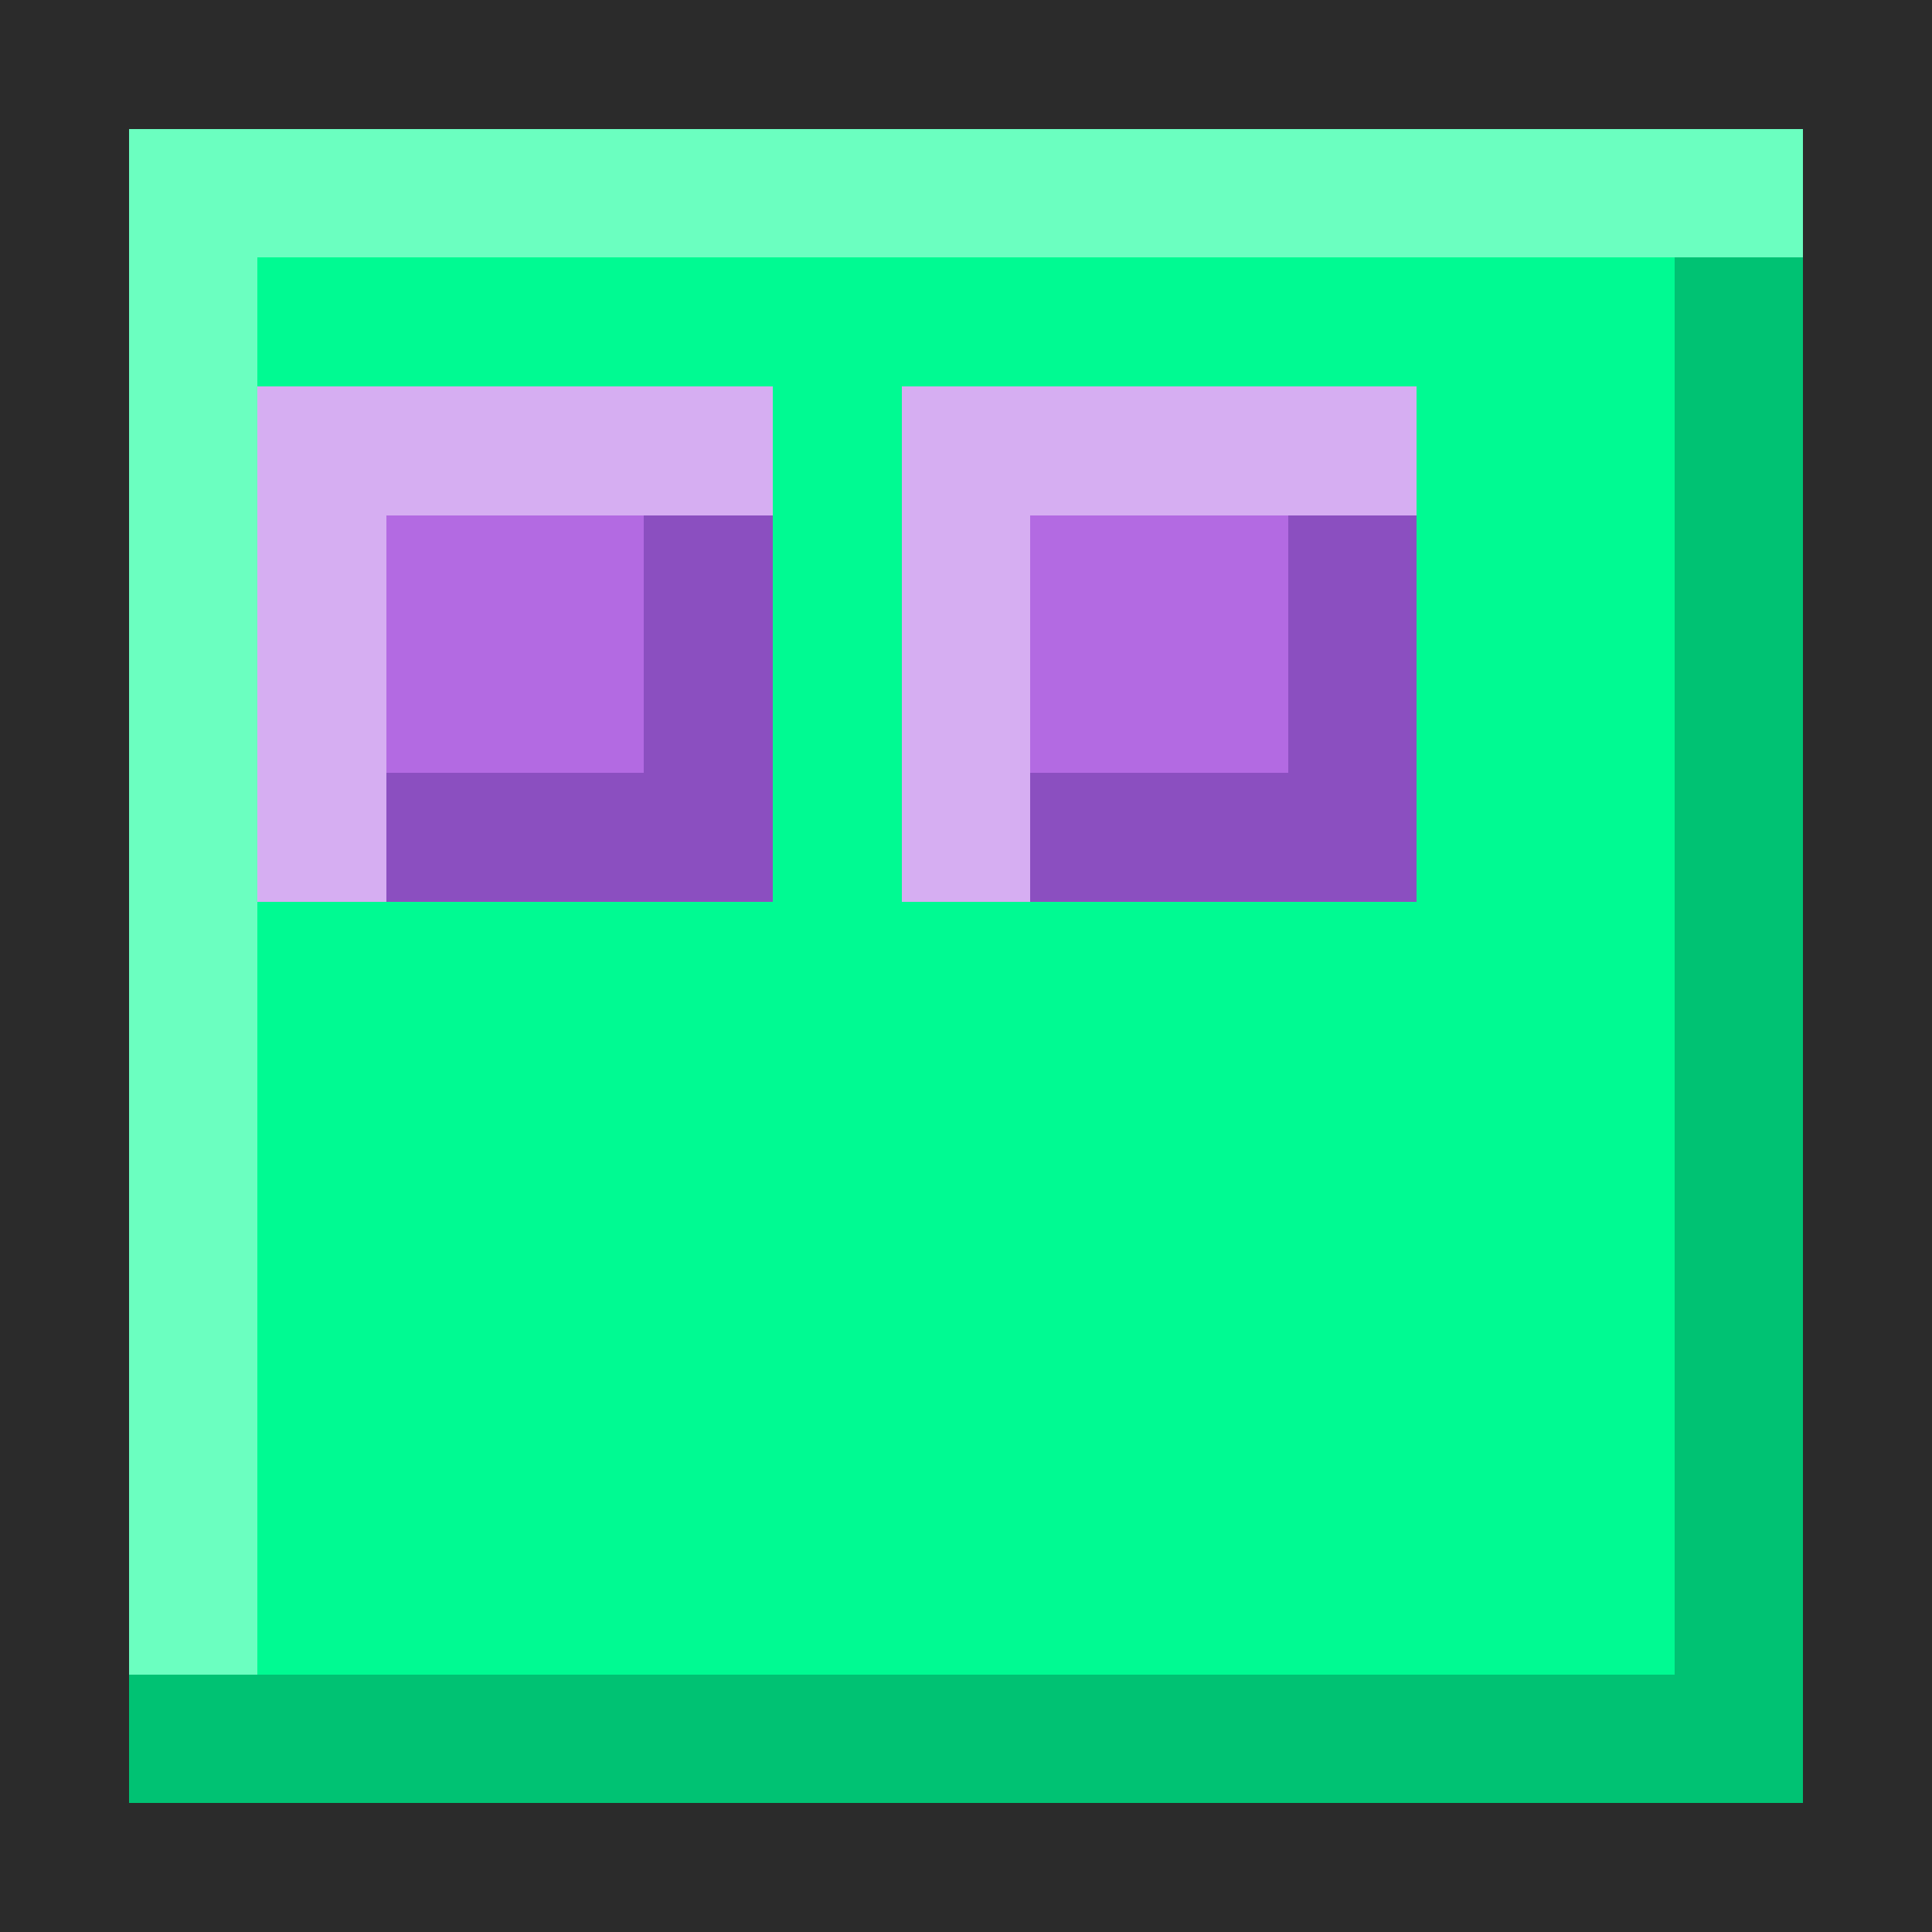
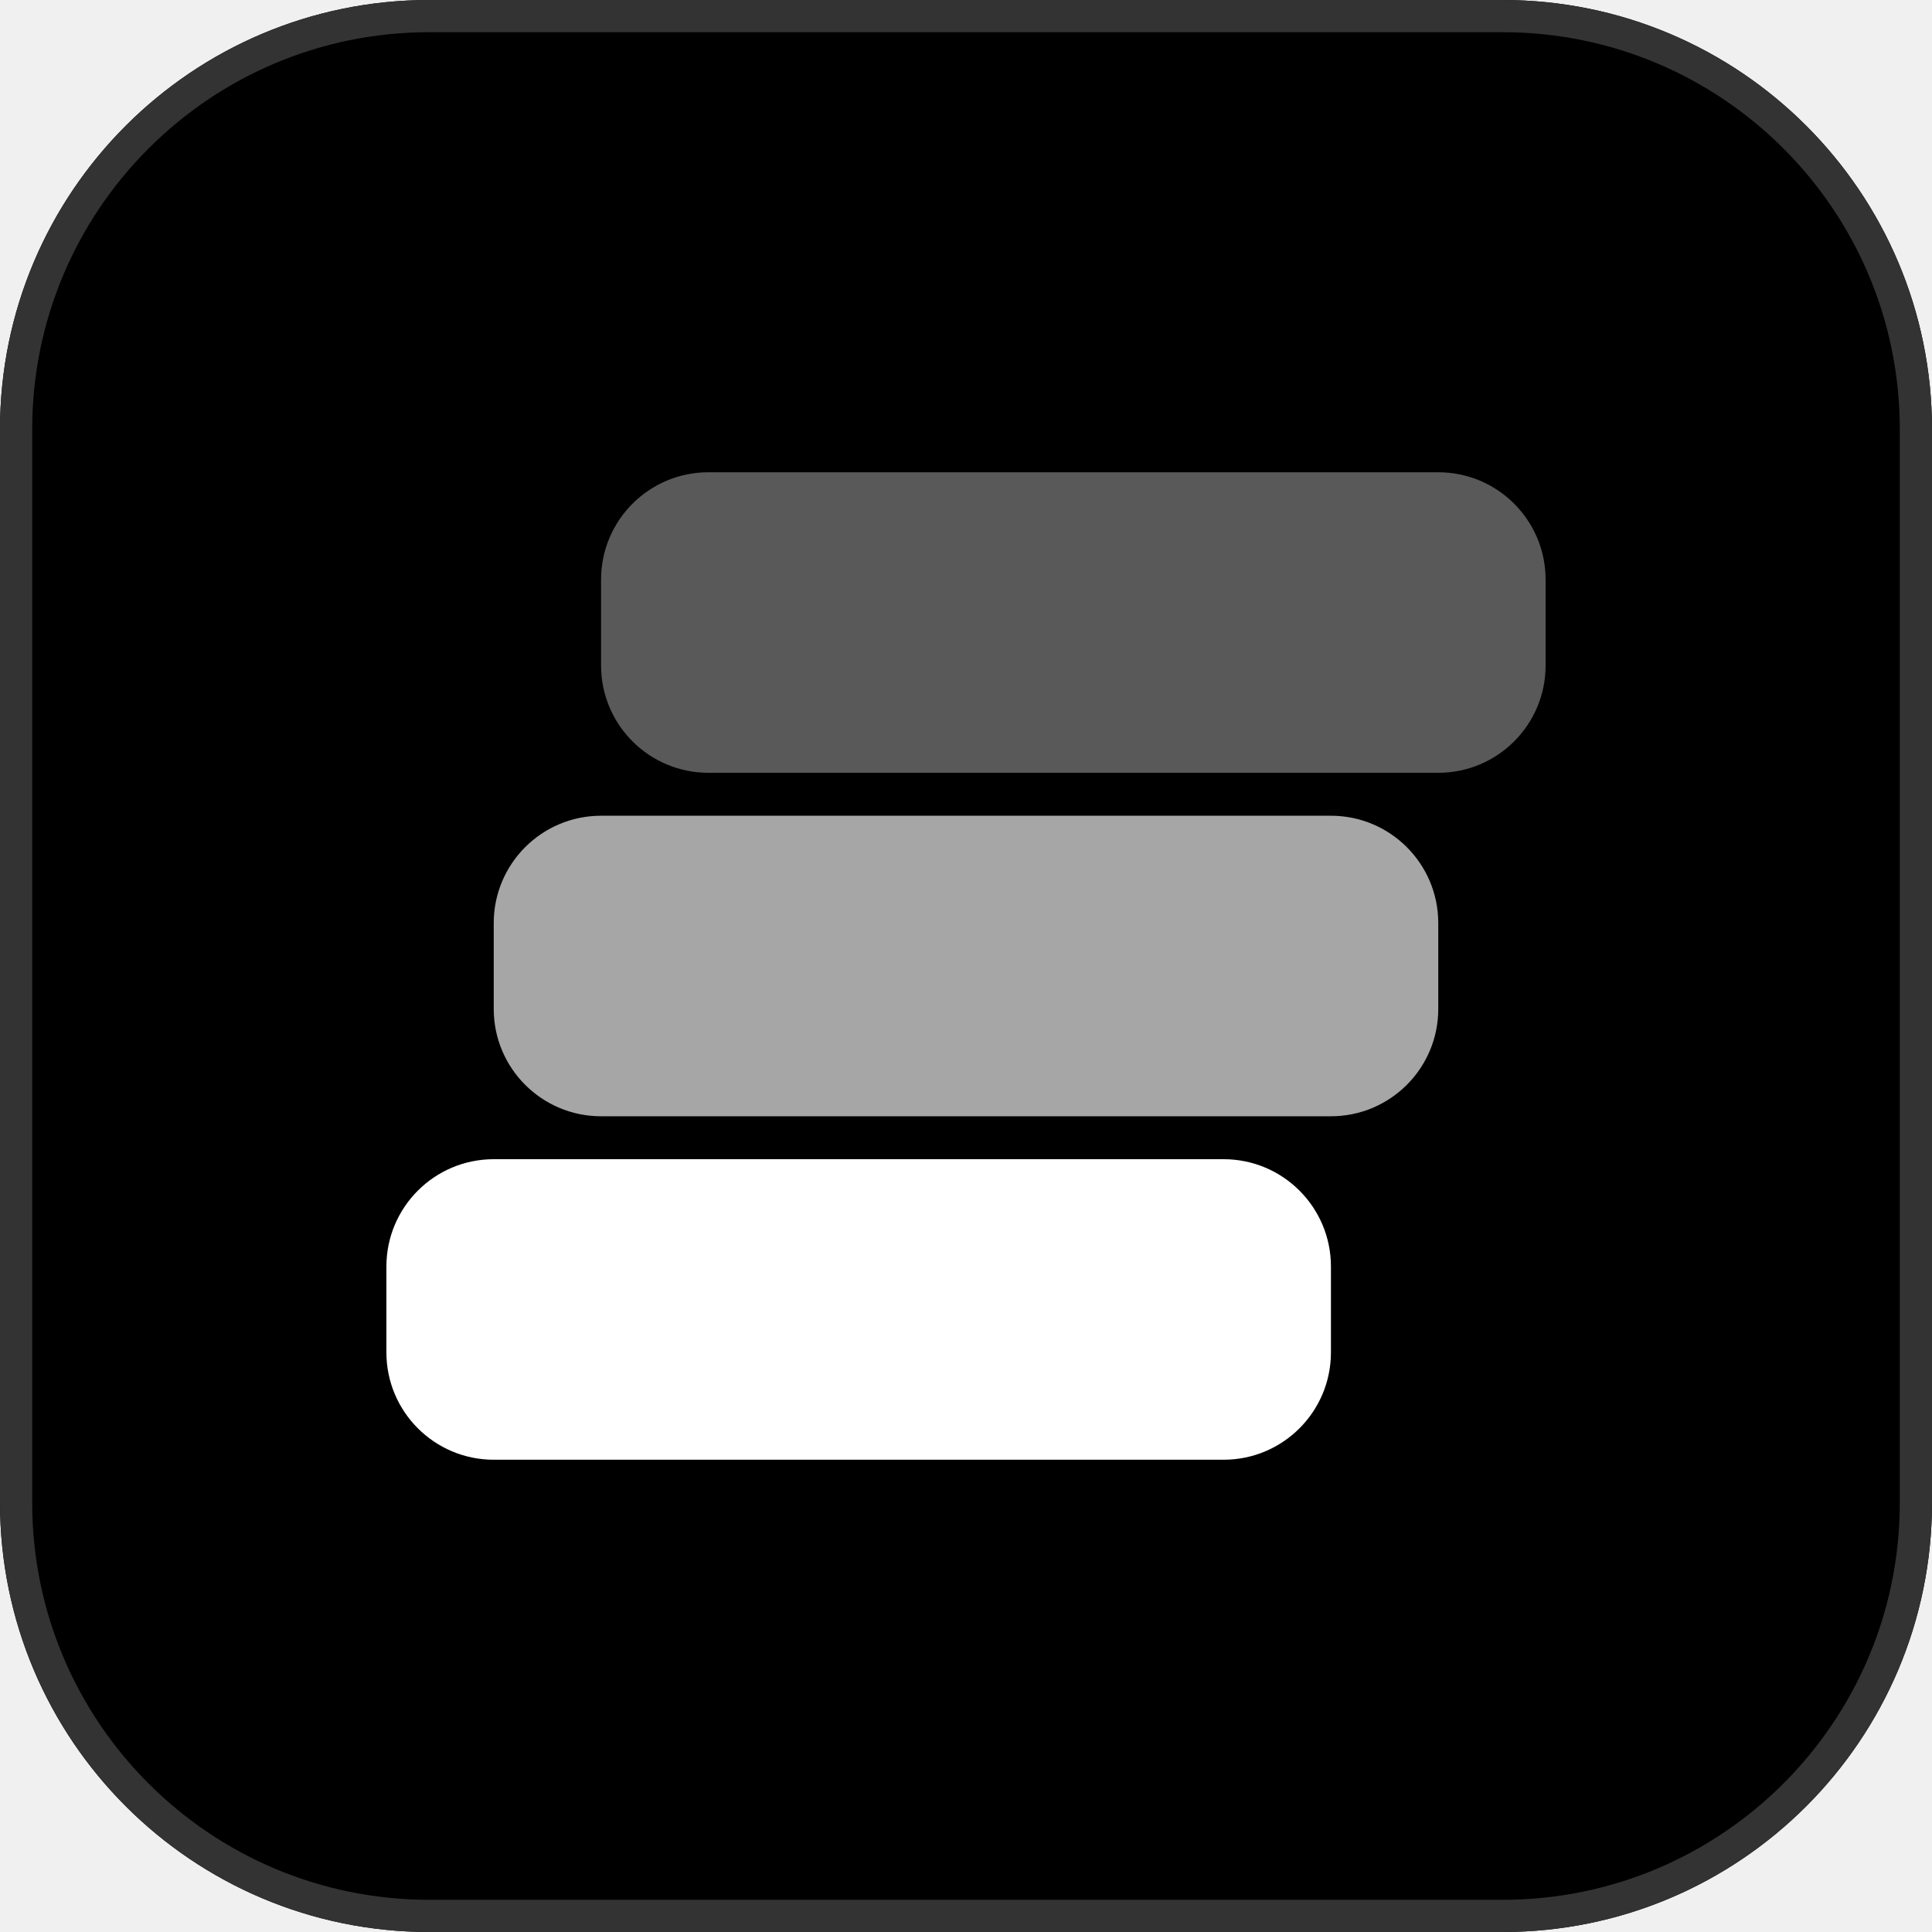
- <svg xmlns="http://www.w3.org/2000/svg" version="1.1" width="90" height="90" viewBox="0 0 90 90" shape-rendering="crispEdges">
-   <rect x="0" y="0" width="90" height="90" fill="#2b2b2b" />
-   <rect x="6" y="6" width="78" height="78" fill="#00FA92" />
-   <rect x="6" y="6" width="78" height="6" fill="#6BFFC0" />
-   <rect x="6" y="78" width="78" height="6" fill="#00C273" />
-   <rect x="6" y="12" width="6" height="66" fill="#6BFFC0" />
-   <rect x="78" y="12" width="6" height="66" fill="#00C273" />
-   <rect x="12" y="18" width="24" height="24" fill="#B36AE2" />
-   <rect x="12" y="18" width="24" height="6" fill="#D6AEF2" />
-   <rect x="12" y="36" width="24" height="6" fill="#8B4FC0" />
-   <rect x="12" y="24" width="6" height="18" fill="#D6AEF2" />
-   <rect x="30" y="24" width="6" height="12" fill="#8B4FC0" />
-   <rect x="42" y="18" width="24" height="24" fill="#B36AE2" />
-   <rect x="42" y="18" width="24" height="6" fill="#D6AEF2" />
-   <rect x="42" y="36" width="24" height="6" fill="#8B4FC0" />
-   <rect x="42" y="24" width="6" height="18" fill="#D6AEF2" />
-   <rect x="60" y="24" width="6" height="12" fill="#8B4FC0" />
+ <svg xmlns="http://www.w3.org/2000/svg" version="1.1" width="90" height="90" viewBox="0 0 90 90">
+   <rect x="0" y="0" width="90" height="90" rx="20" fill="#000000" />
+   <rect x="0.75" y="0.75" width="88.5" height="88.5" rx="19.25" fill="none" stroke="#333333" stroke-width="1.5" />
+   <rect x="28" y="22" width="44" height="14" rx="5" fill="#ffffff" opacity="0.35" />
+   <rect x="23" y="38" width="44" height="14" rx="5" fill="#ffffff" opacity="0.65" />
+   <rect x="18" y="54" width="44" height="14" rx="5" fill="#ffffff" />
</svg>
